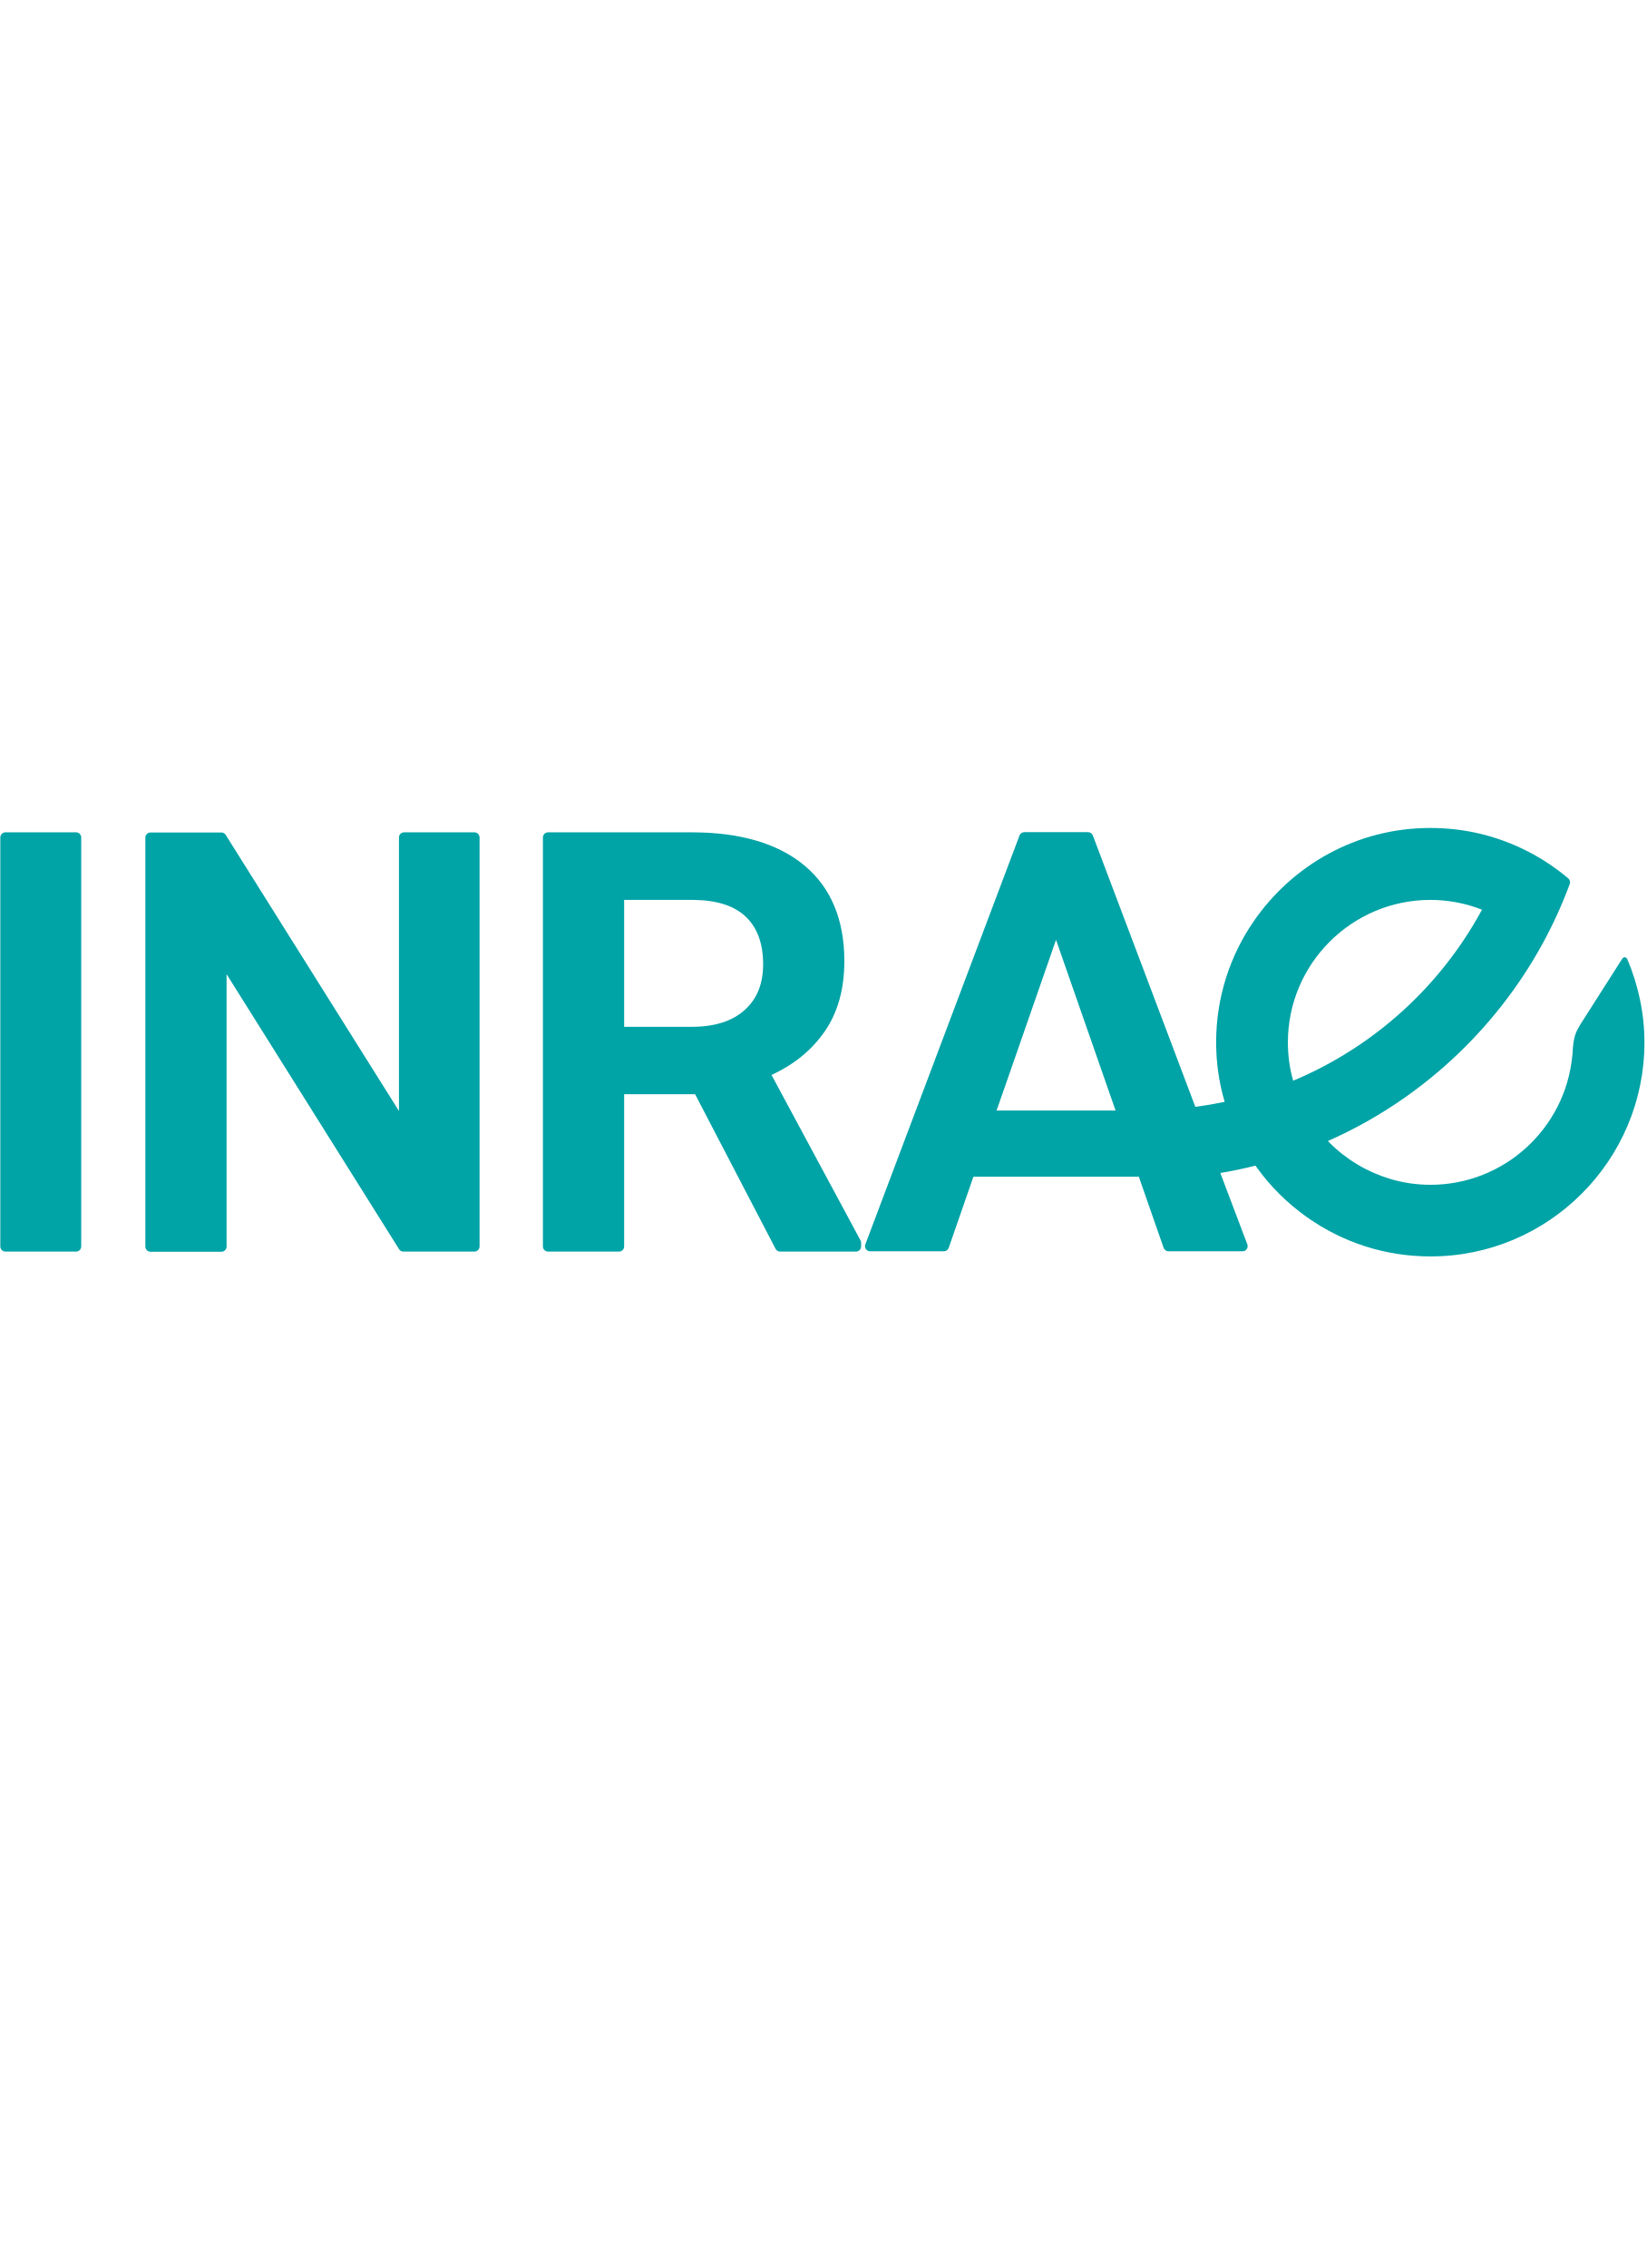
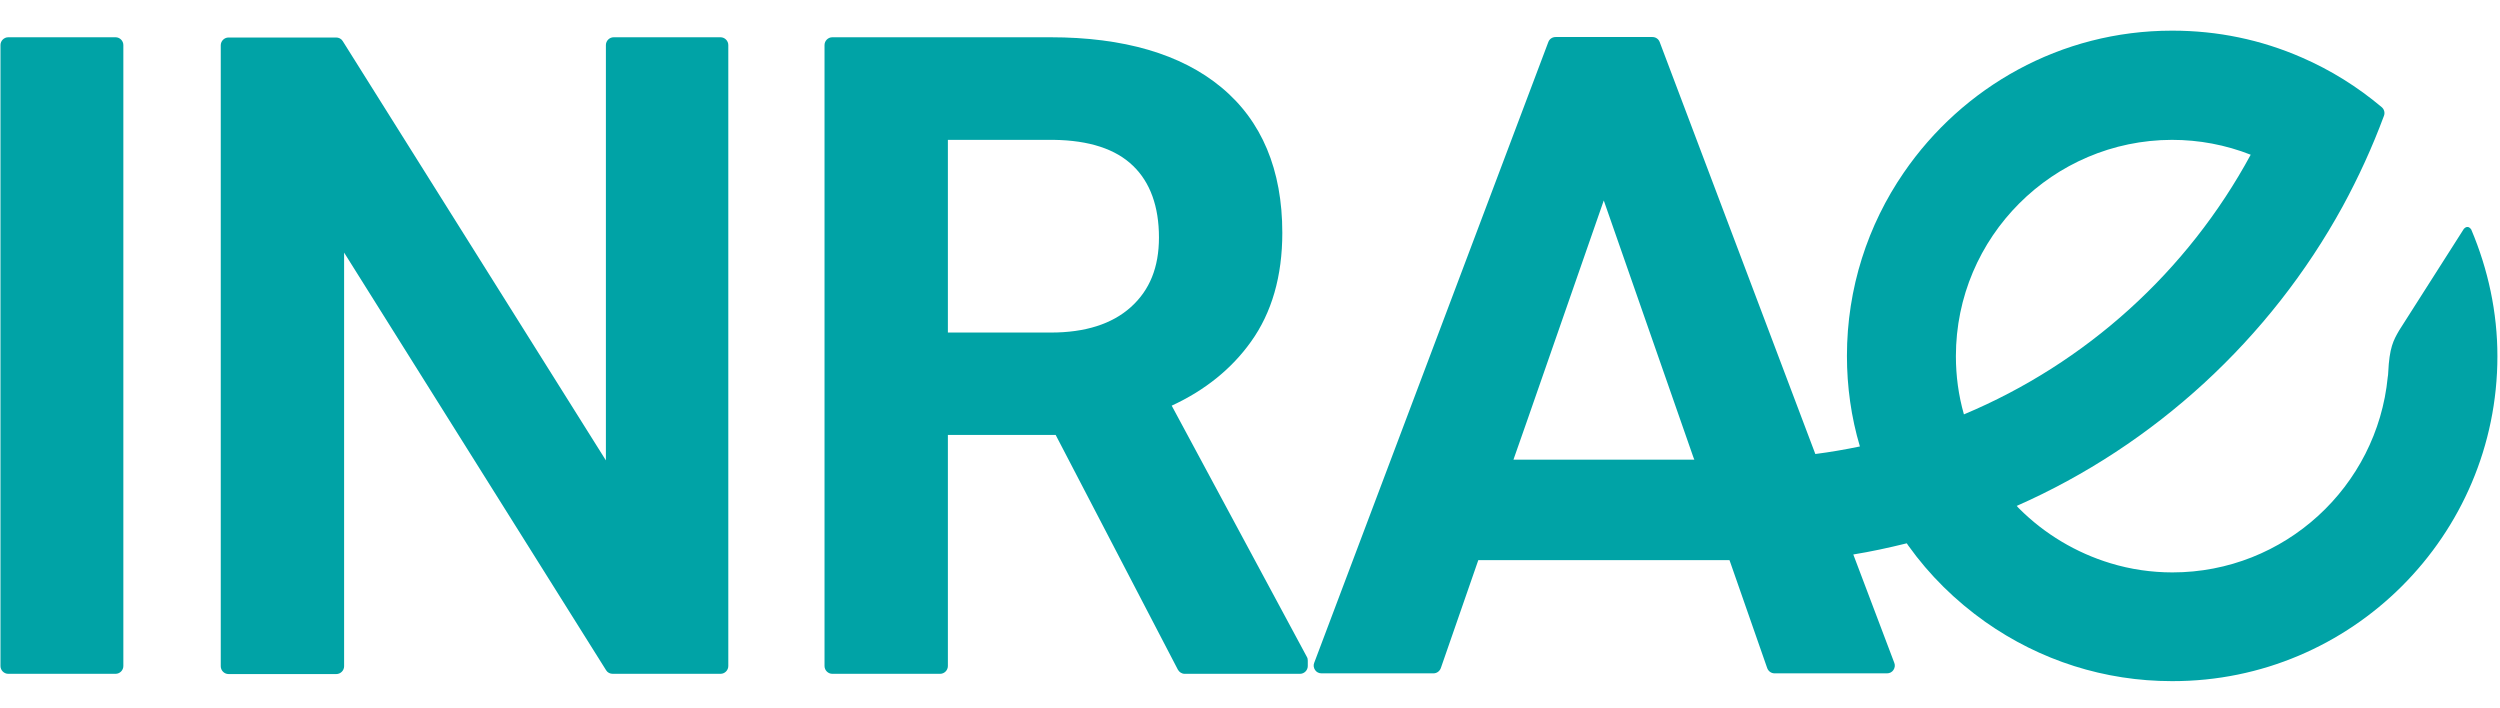
- <svg xmlns="http://www.w3.org/2000/svg" xmlns:xlink="http://www.w3.org/1999/xlink" viewBox="0 0 106 146" width="106" height="146">
+ <svg xmlns="http://www.w3.org/2000/svg" xmlns:xlink="http://www.w3.org/1999/xlink" viewBox="0 52 106 30" width="106" height="30">
  <style type="text/css">.st0{clip-path:url(#SVGID_2_);}
    .st1{clip-path:url(#SVGID_4_);fill:#00A3A6;}</style>
  <g class="layer">
    <g id="svg_2">
      <g id="svg_3">
        <g id="svg_4">
          <defs>
            <rect id="SVGID_1_" x="-21.5" y="31.8" width="148.91" height="70.61" />
          </defs>
          <clipPath id="SVGID_2_">
            <use xlink:href="#SVGID_1_" id="svg_5" />
          </clipPath>
          <g class="st0" id="svg_6">
            <defs>
              <rect id="SVGID_3_" x="-21.5" y="31.8" width="148.91" height="70.61" />
            </defs>
            <clipPath id="SVGID_4_">
              <use xlink:href="#SVGID_3_" id="svg_7" />
            </clipPath>
            <path class="st1" d="m4.9,53.58l-4.55,0c-0.18,0 -0.33,0.15 -0.33,0.33l0,26.33c0,0.18 0.15,0.33 0.33,0.33l4.55,0c0.18,0 0.33,-0.15 0.33,-0.33l0,-26.33c0,-0.18 -0.15,-0.33 -0.33,-0.33" id="svg_8" />
            <path class="st1" d="m30.55,53.58l-4.53,0c-0.18,0 -0.33,0.15 -0.33,0.33l0,17.61l-11.16,-17.78c-0.06,-0.1 -0.17,-0.15 -0.28,-0.15l-4.56,0c-0.18,0 -0.33,0.15 -0.33,0.33l0,26.33c0,0.18 0.15,0.33 0.33,0.33l4.57,0c0.18,0 0.33,-0.15 0.33,-0.33l0,-17.54l11.11,17.71c0.06,0.1 0.17,0.15 0.28,0.15l4.57,0c0.18,0 0.33,-0.15 0.33,-0.33l0,-26.33c0,-0.18 -0.15,-0.33 -0.33,-0.33" id="svg_9" />
            <path class="st1" d="m49.68,69.2c1.41,-0.65 2.54,-1.56 3.36,-2.71c0.89,-1.24 1.33,-2.79 1.33,-4.62c0,-2.67 -0.87,-4.75 -2.59,-6.17c-1.7,-1.41 -4.14,-2.12 -7.24,-2.12l-9.25,0c-0.18,0 -0.33,0.15 -0.33,0.33l0,26.33c0,0.18 0.15,0.33 0.33,0.33l4.57,0c0.18,0 0.33,-0.15 0.33,-0.33l0,-9.8l4.57,0l5.18,9.95c0.06,0.11 0.17,0.18 0.29,0.18l4.89,0c0.18,0 0.33,-0.15 0.33,-0.33l0,-0.23c0,-0.06 -0.01,-0.11 -0.04,-0.16l-5.73,-10.65zm-1.73,-4.18c-0.8,0.72 -1.94,1.08 -3.39,1.08l-4.37,0l0,-8.17l4.49,0c1.5,0.02 2.63,0.39 3.36,1.1c0.73,0.7 1.1,1.73 1.1,3.04c0,1.26 -0.39,2.23 -1.19,2.95" id="svg_10" />
            <path class="st1" d="m71.8,71.39l0.04,0.1l-7.67,0l0.61,-1.74l3.22,-9.25l3.8,10.89zm20.29,-13.46c1.15,0 2.27,0.21 3.34,0.63c-2.68,4.95 -6.98,8.84 -12.16,11.01c-0.23,-0.81 -0.34,-1.63 -0.34,-2.47c0,-5.05 4.11,-9.16 9.16,-9.17m13.8,9.17c0,-1.85 -0.39,-3.67 -1.11,-5.37c-0.13,-0.19 -0.26,-0.08 -0.31,-0.03l-2.74,4.3c-0.25,0.43 -0.42,0.73 -0.47,1.8c0,0.07 -0.01,0.13 -0.02,0.19c-0.45,4.64 -4.37,8.28 -9.13,8.28c-0.89,0 -1.78,-0.13 -2.63,-0.39c-1.45,-0.44 -2.79,-1.24 -3.86,-2.31c-0.04,-0.04 -0.08,-0.08 -0.11,-0.12c5.85,-2.58 10.74,-7.08 13.82,-12.7c0.67,-1.23 1.26,-2.52 1.75,-3.84c0.05,-0.13 0.01,-0.28 -0.1,-0.37c-1.02,-0.86 -2.16,-1.57 -3.38,-2.1c-1.74,-0.76 -3.58,-1.14 -5.49,-1.14c0,0 -0.01,0 -0.01,0c0,0 0,0 -0.01,0c-4.72,0 -8.88,2.39 -11.37,6.02c-1.52,2.21 -2.41,4.89 -2.41,7.77c0,1.3 0.18,2.6 0.55,3.84c-0.63,0.13 -1.26,0.24 -1.89,0.32l-6.6,-17.47c-0.05,-0.13 -0.17,-0.21 -0.31,-0.21l-4.1,0c-0.14,0 -0.26,0.08 -0.31,0.21l-9.93,26.33c-0.04,0.1 -0.02,0.21 0.04,0.3c0.06,0.09 0.16,0.14 0.27,0.14l4.75,0c0.14,0 0.26,-0.09 0.31,-0.22l1.59,-4.58l10.65,0l0.05,0.14l1.55,4.44c0.05,0.13 0.17,0.22 0.31,0.22l4.77,0c0.11,0 0.21,-0.05 0.27,-0.14c0.06,-0.09 0.08,-0.2 0.04,-0.3l-1.74,-4.6c0.74,-0.12 1.48,-0.28 2.21,-0.46c0.02,-0.01 0.04,-0.01 0.06,-0.01c0.02,0.03 0.04,0.06 0.06,0.09c0.9,1.26 2,2.34 3.27,3.24c2.33,1.64 5.06,2.51 7.91,2.51l0,0c0.01,0 0.01,0 0.02,0c7.59,0.01 13.78,-6.17 13.78,-13.78" id="svg_11" />
          </g>
        </g>
      </g>
    </g>
  </g>
</svg>
